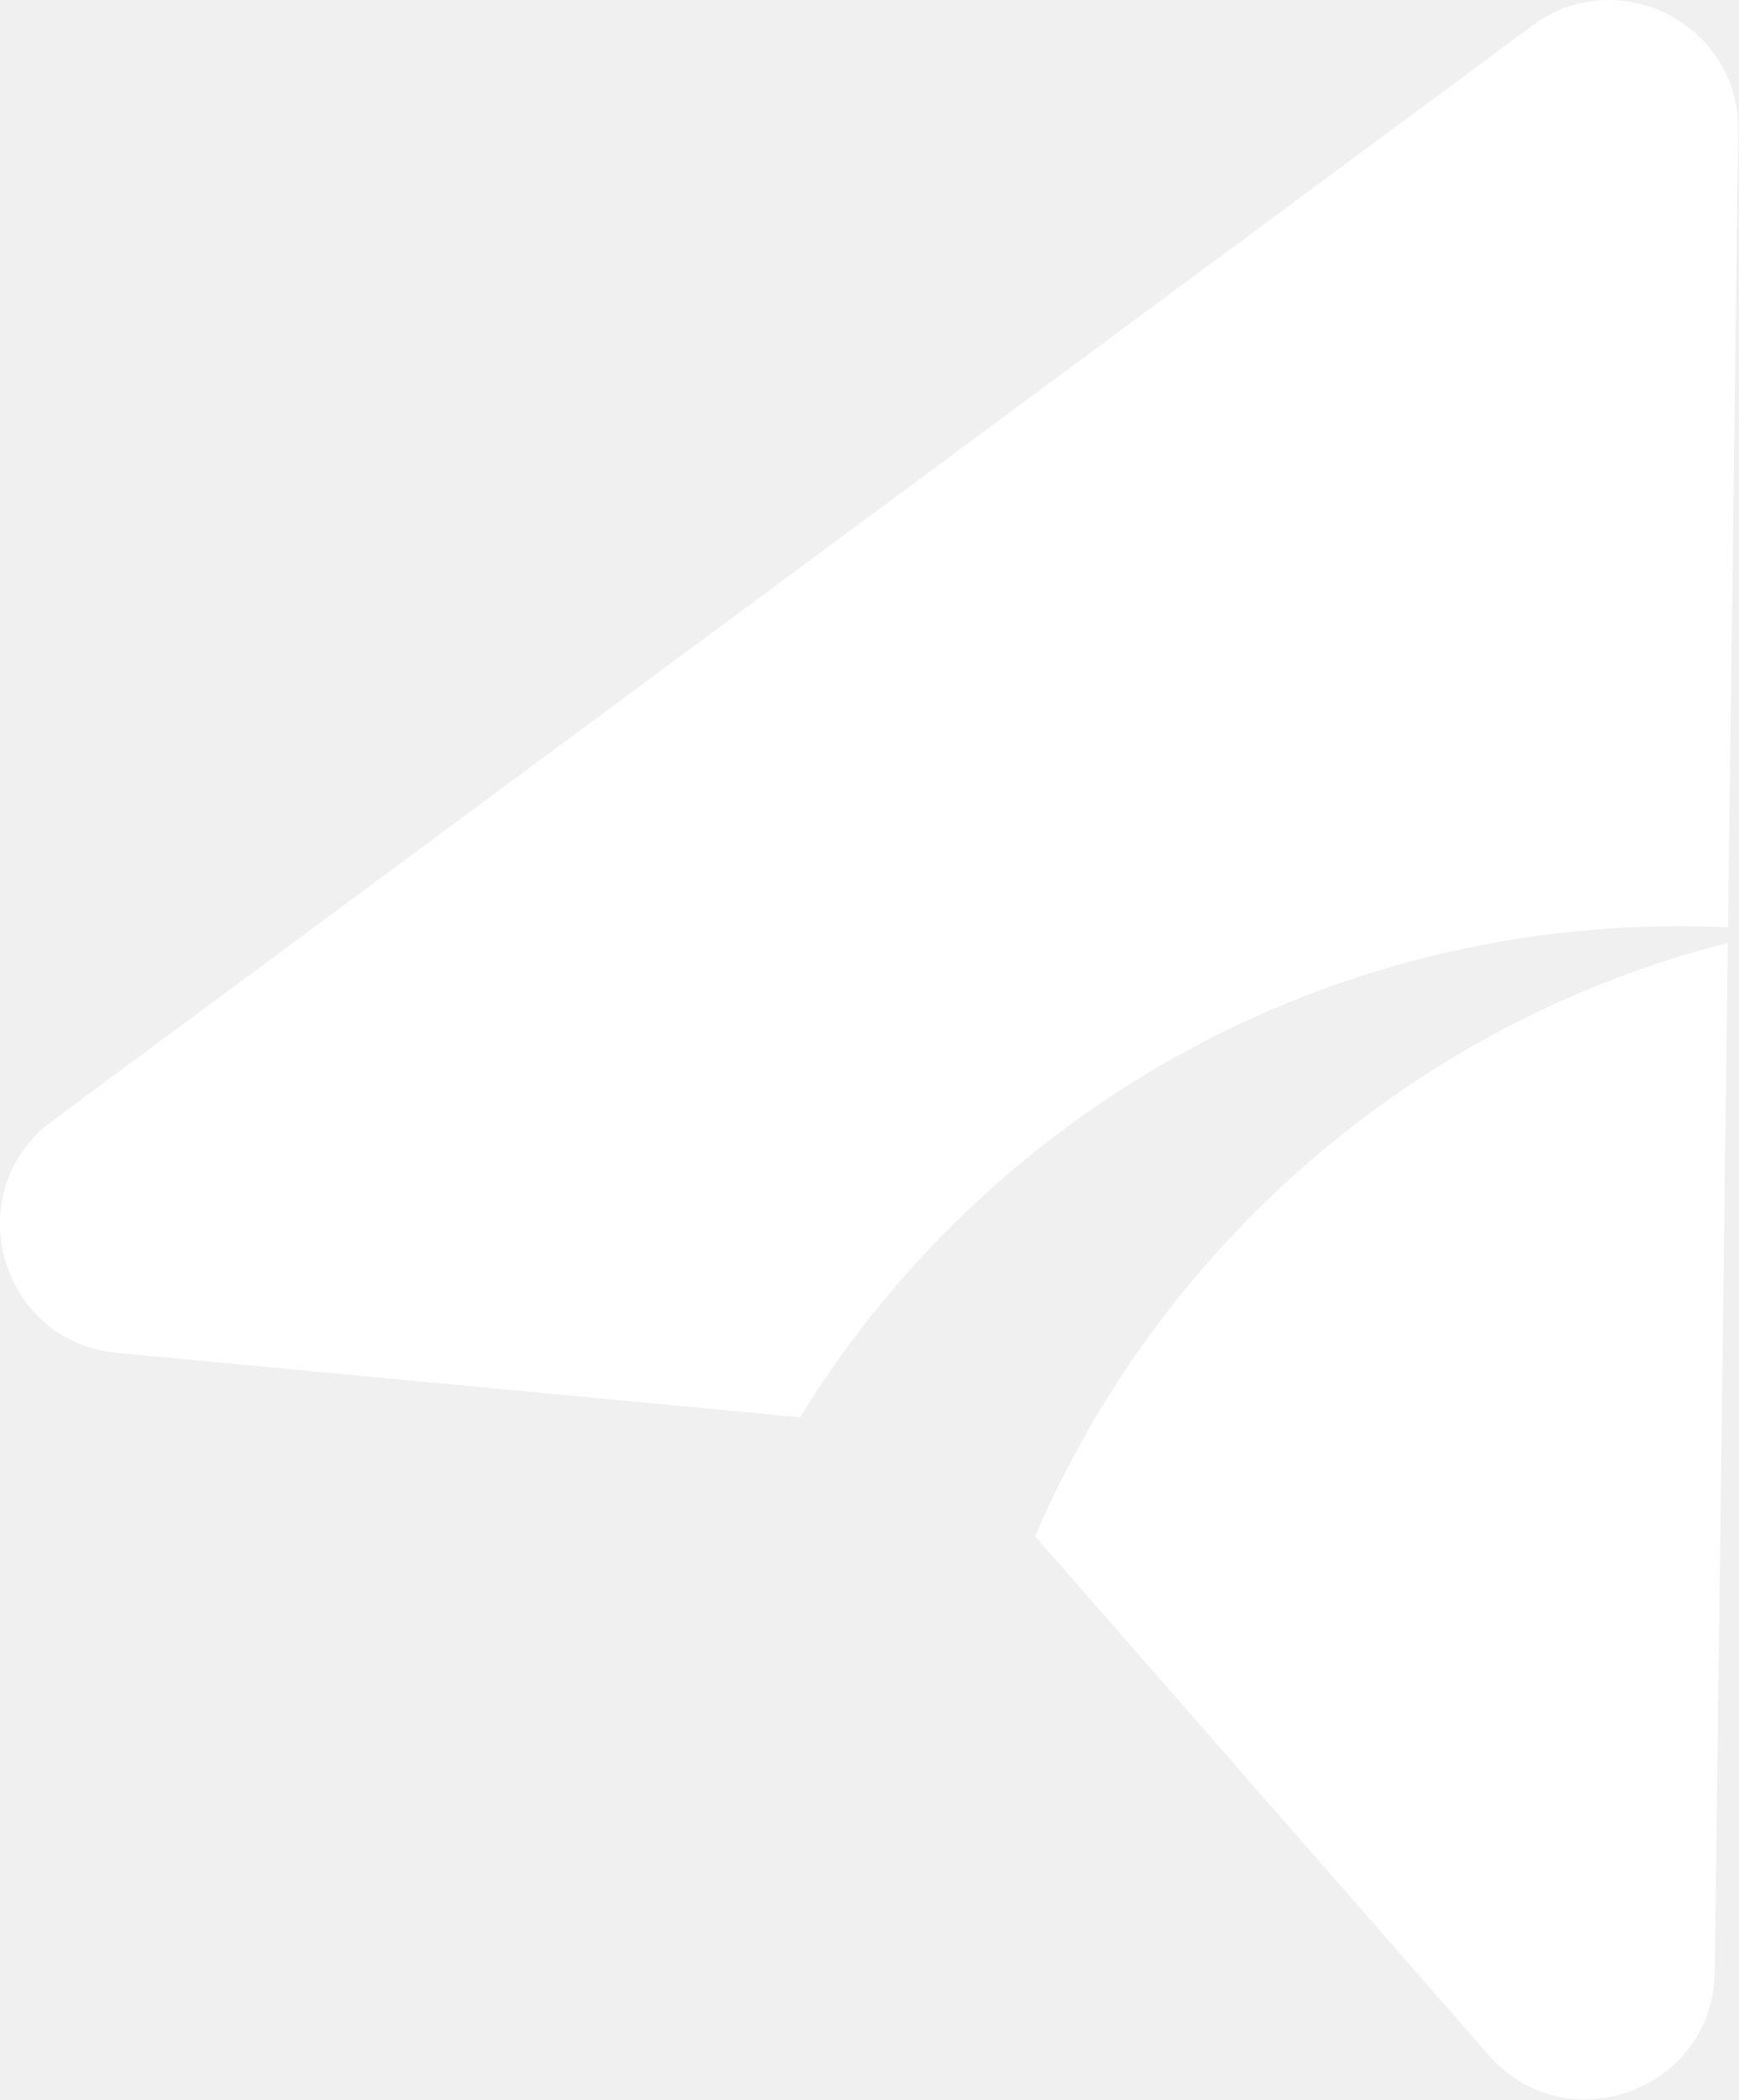
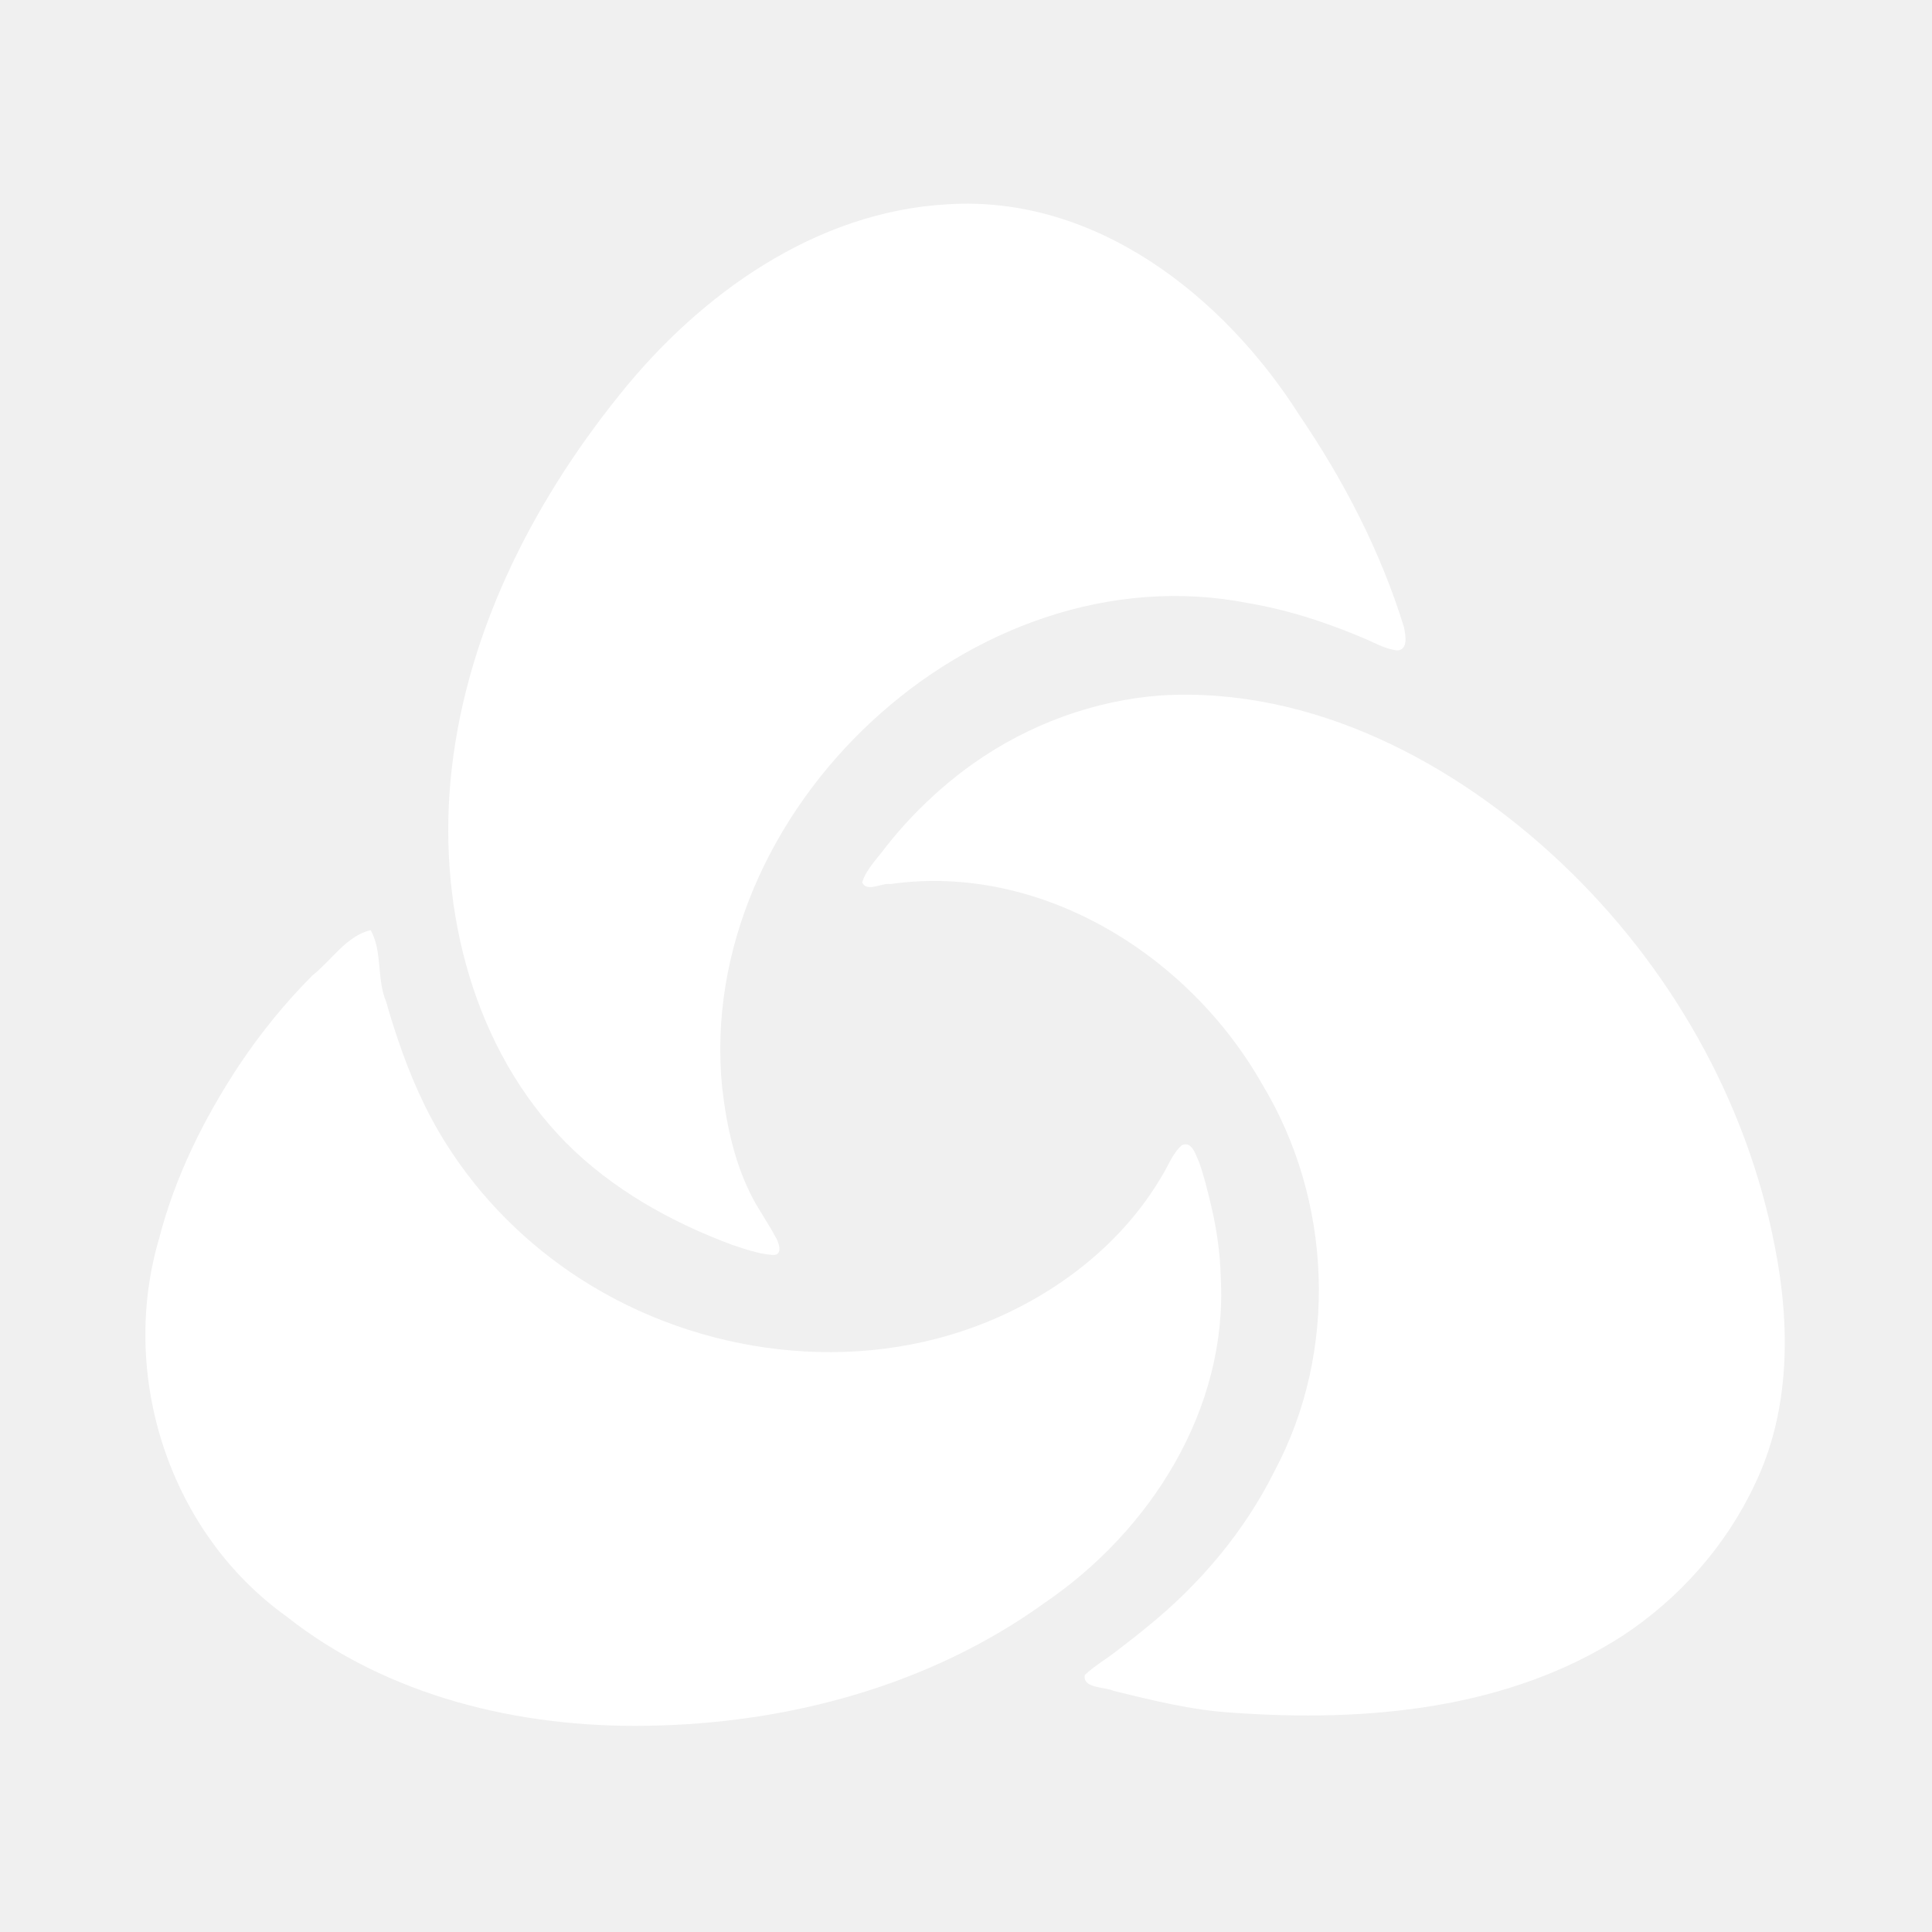
- <svg xmlns="http://www.w3.org/2000/svg" width="1820" height="2199" viewBox="0 0 1820 2199" fill="none">
-   <path d="M1604.59 26.741C1694.33 -39.675 1821.31 25.338 1819.89 136.971L1809.28 971.026C1774.28 969.39 1738.87 969.434 1703.15 971.237C1334.16 989.855 1017.8 1191.61 837.641 1484.06L122.496 1416.65C-0.793 1405.03 -44.685 1247.41 54.854 1173.73L1604.59 26.741Z" fill="white" />
-   <path d="M1795.36 2064.84C1793.79 2188.66 1640.25 2245.21 1558.74 2151.98L1083.84 1608.79C1214.01 1305.09 1479.98 1071.11 1809.07 987.262L1795.36 2064.84Z" fill="white" />
+ <svg xmlns="http://www.w3.org/2000/svg" width="732" height="732" viewBox="0 0 732 732" fill="#ffffff">
+   <path d="M 440.1 263.47 C 414.55 265.3 389.68 274.52 368.78 289.27 C 360.44 295.16 352.73 301.92 345.67 309.3 C 342.17 312.95 338.87 316.79 335.73 320.76 C 332.55 325.12 328.39 329.05 326.65 334.29 C 328.35 338.26 334.19 334.4 337.26 334.96 C 394.41 326.8 450.43 361.87 478.12 410.63 C 504.78 454.55 507.15 511.86 482.91 557.35 C 471.45 580.35 454.51 600.38 434.55 616.48 C 430.61 619.72 426.59 622.85 422.53 625.94 C 418.72 628.87 414.5 631.29 411.01 634.64 C 410.08 639.77 418.79 639.1 421.84 640.62 C 436.73 644.25 451.69 648.01 467.05 648.91 C 517.5 652.55 571.47 647.79 614.92 619.66 C 636.32 605.56 653.97 585.63 664.87 562.39 C 678.31 534.54 678.37 502.31 672.49 472.5 C 661.9 417.05 632.58 365.78 591.67 327.09 C 551.25 288.83 497.05 260.15 440.1 263.47 Z" />
+   <path d="M 140.44 352.42 C 131.36 354.52 125.56 363.87 118.43 369.53 C 108.08 379.88 98.81 391.3 90.68 403.47 C 77.3 423.7 66.33 445.77 60.26 469.33 C 44.97 521.35 64.24 580.69 108.55 612.45 C 146.91 642.78 196.9 654.69 245.11 653.86 C 298.33 653.1 352.33 638.65 395.83 607.27 C 436.01 579.91 465.27 533.73 462.52 483.94 C 462.28 474.54 460.94 465.19 458.7 456.06 C 457.43 450.76 456.16 445.44 454.3 440.31 C 453.18 437.97 451.65 432.07 447.81 433.89 C 444.2 437.01 442.66 441.71 440.18 445.65 C 425.28 471.06 400.81 489.99 373.73 500.98 C 323.91 521.18 264.97 513.51 220.1 484.66 C 199.63 471.52 181.98 453.92 169.02 433.32 C 161.16 420.93 155.3 407.37 150.64 393.49 C 149.09 388.9 147.63 384.28 146.34 379.62 C 142.65 370.96 144.96 360.48 140.44 352.42 Z" />
+   <path d="M 359.06 77.4 C 309.12 80.15 265.35 111.37 234.91 149.36 C 200.94 191.47 175.43 242.25 170.61 296.71 C 166.33 345.34 179.52 397.56 214.47 432.99 C 231.94 450.55 254.08 462.94 277.14 471.56 C 282.18 473.21 287.25 475.08 292.58 475.47 C 297.18 475.9 294.85 470.11 293.59 468.25 C 291.08 463.53 287.99 459.14 285.44 454.44 C 278.48 441.44 275.32 426.76 273.63 412.22 C 263.04 307.37 368.73 207.97 473.06 228.53 C 482.71 230.17 492.2 232.71 501.44 235.93 C 506.22 237.58 510.93 239.4 515.59 241.34 C 520.13 243.12 524.4 245.85 529.33 246.44 C 533.84 246.23 532.44 240.21 531.89 237.47 C 523.1 208.94 509.16 182.11 492.41 157.45 C 463.72 112.23 415.22 73.83 359.06 77.4 Z" />
</svg>
